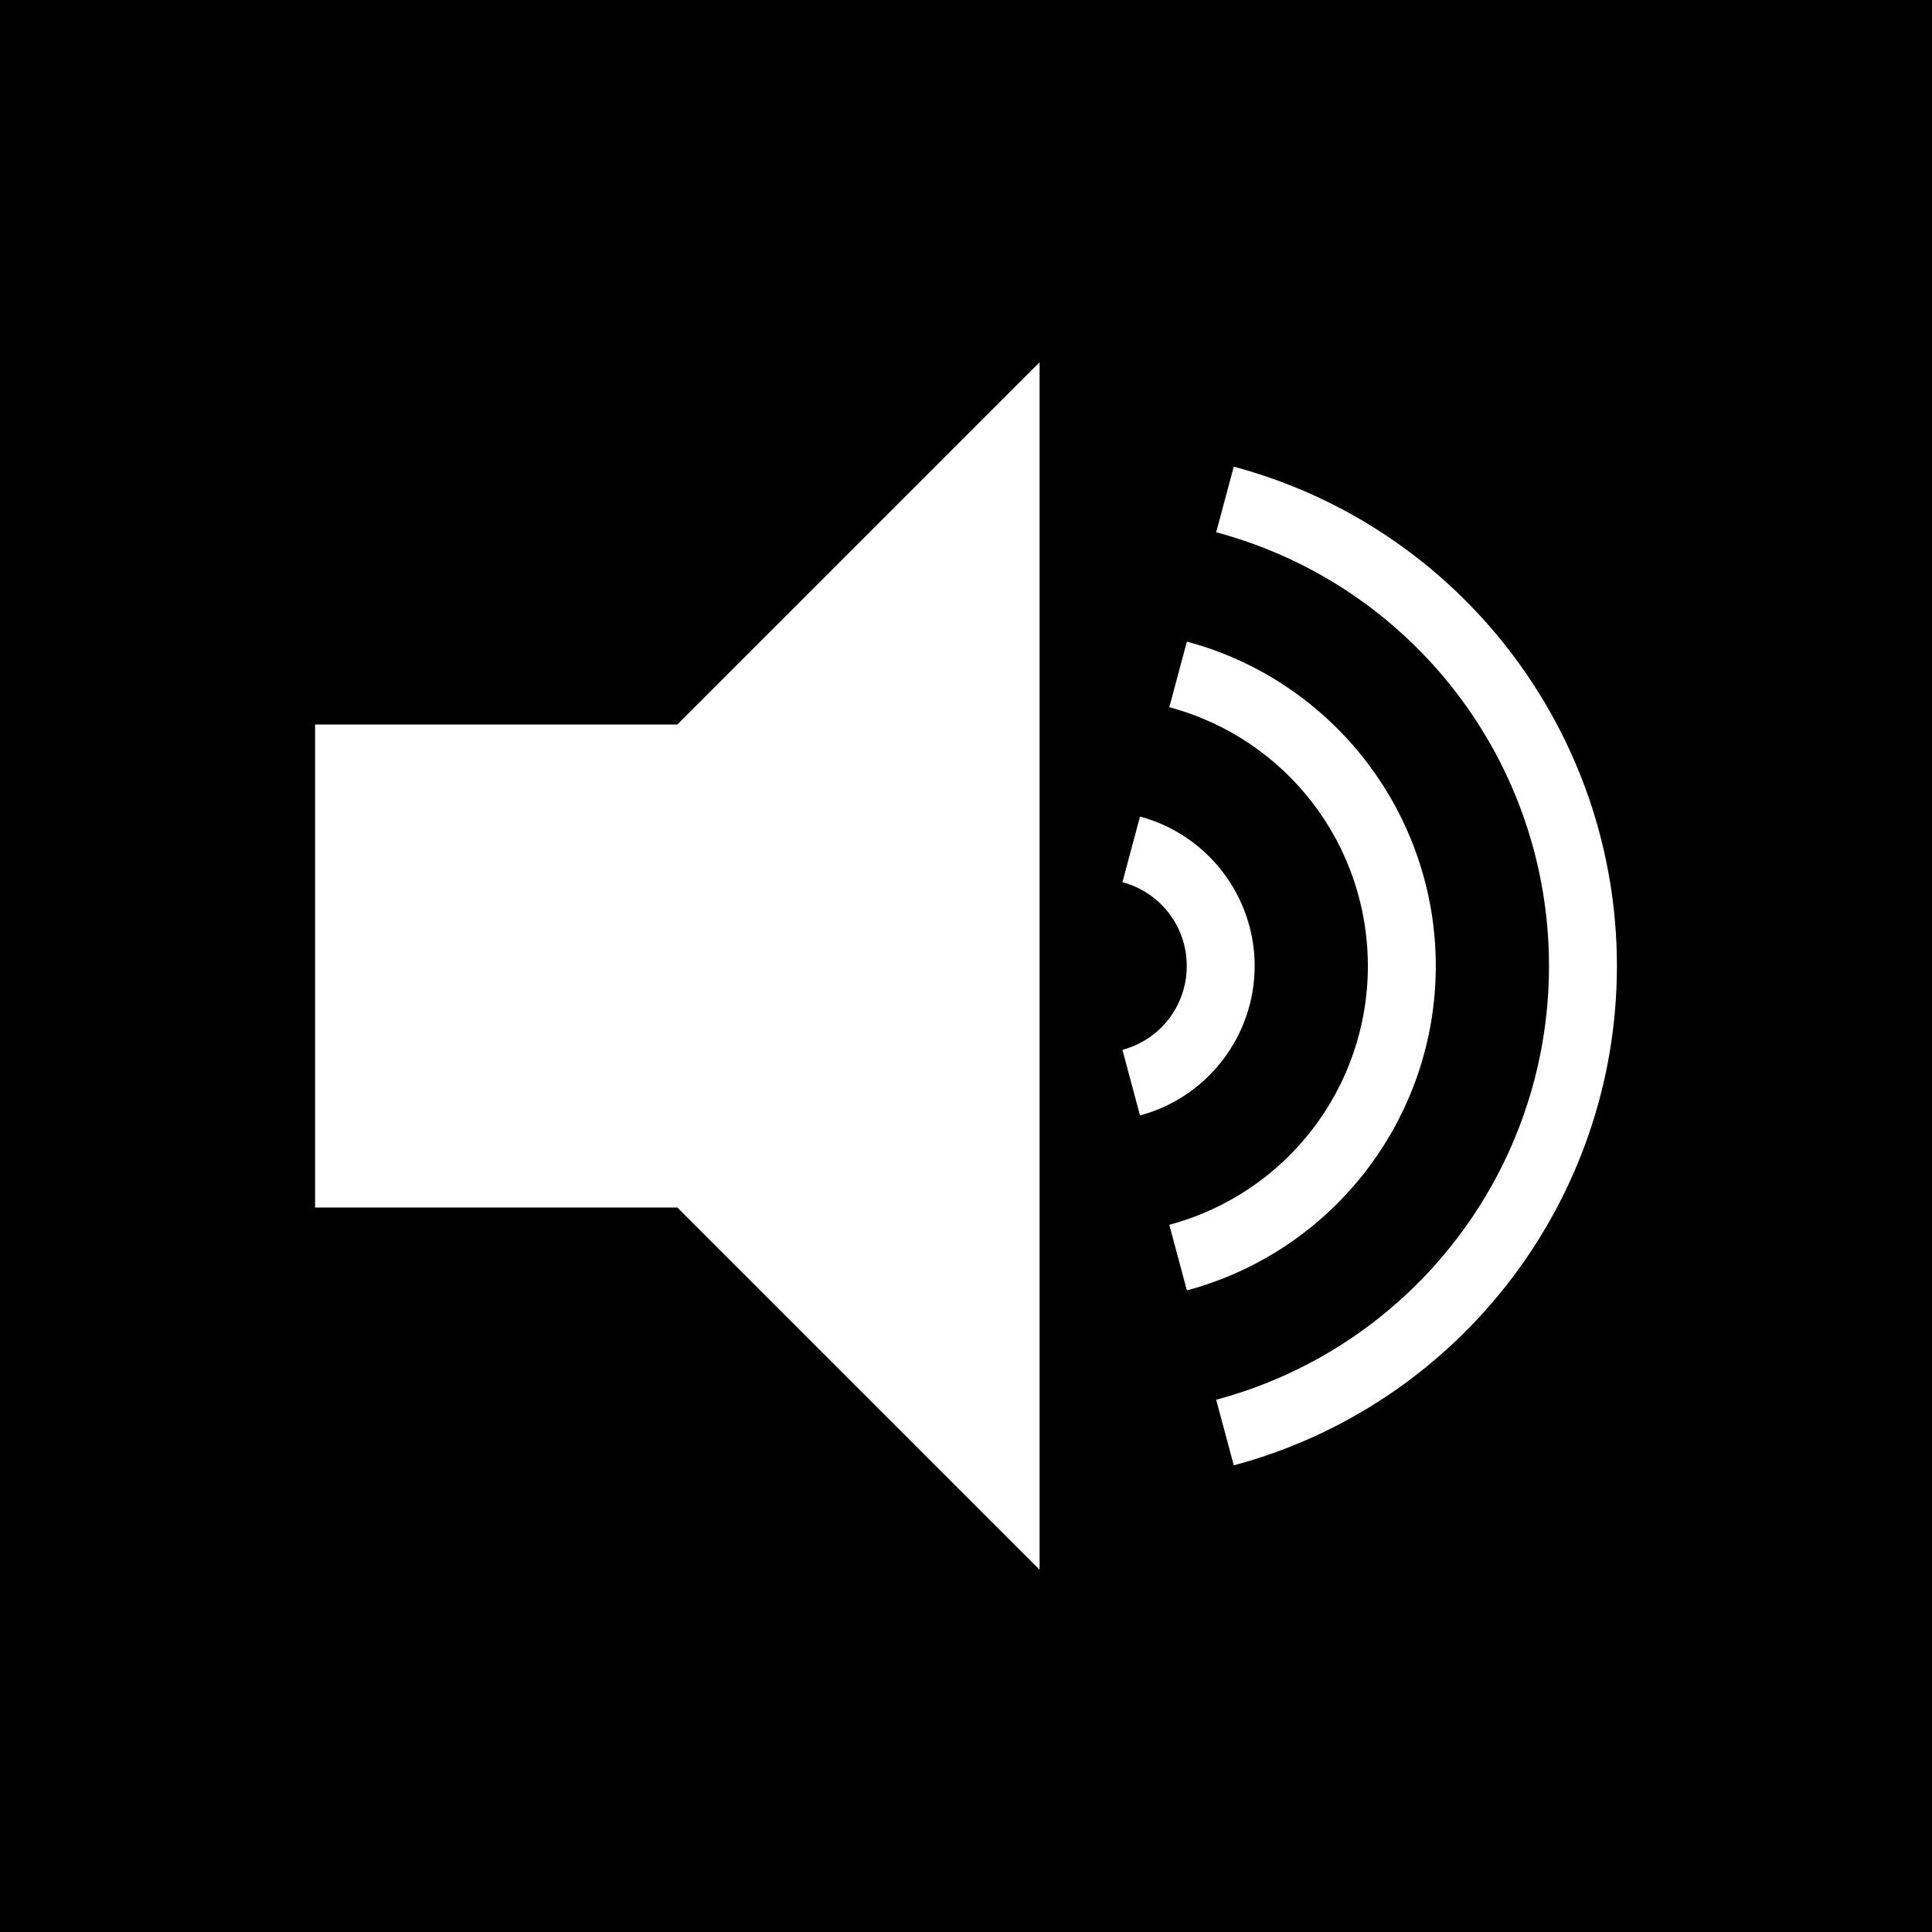
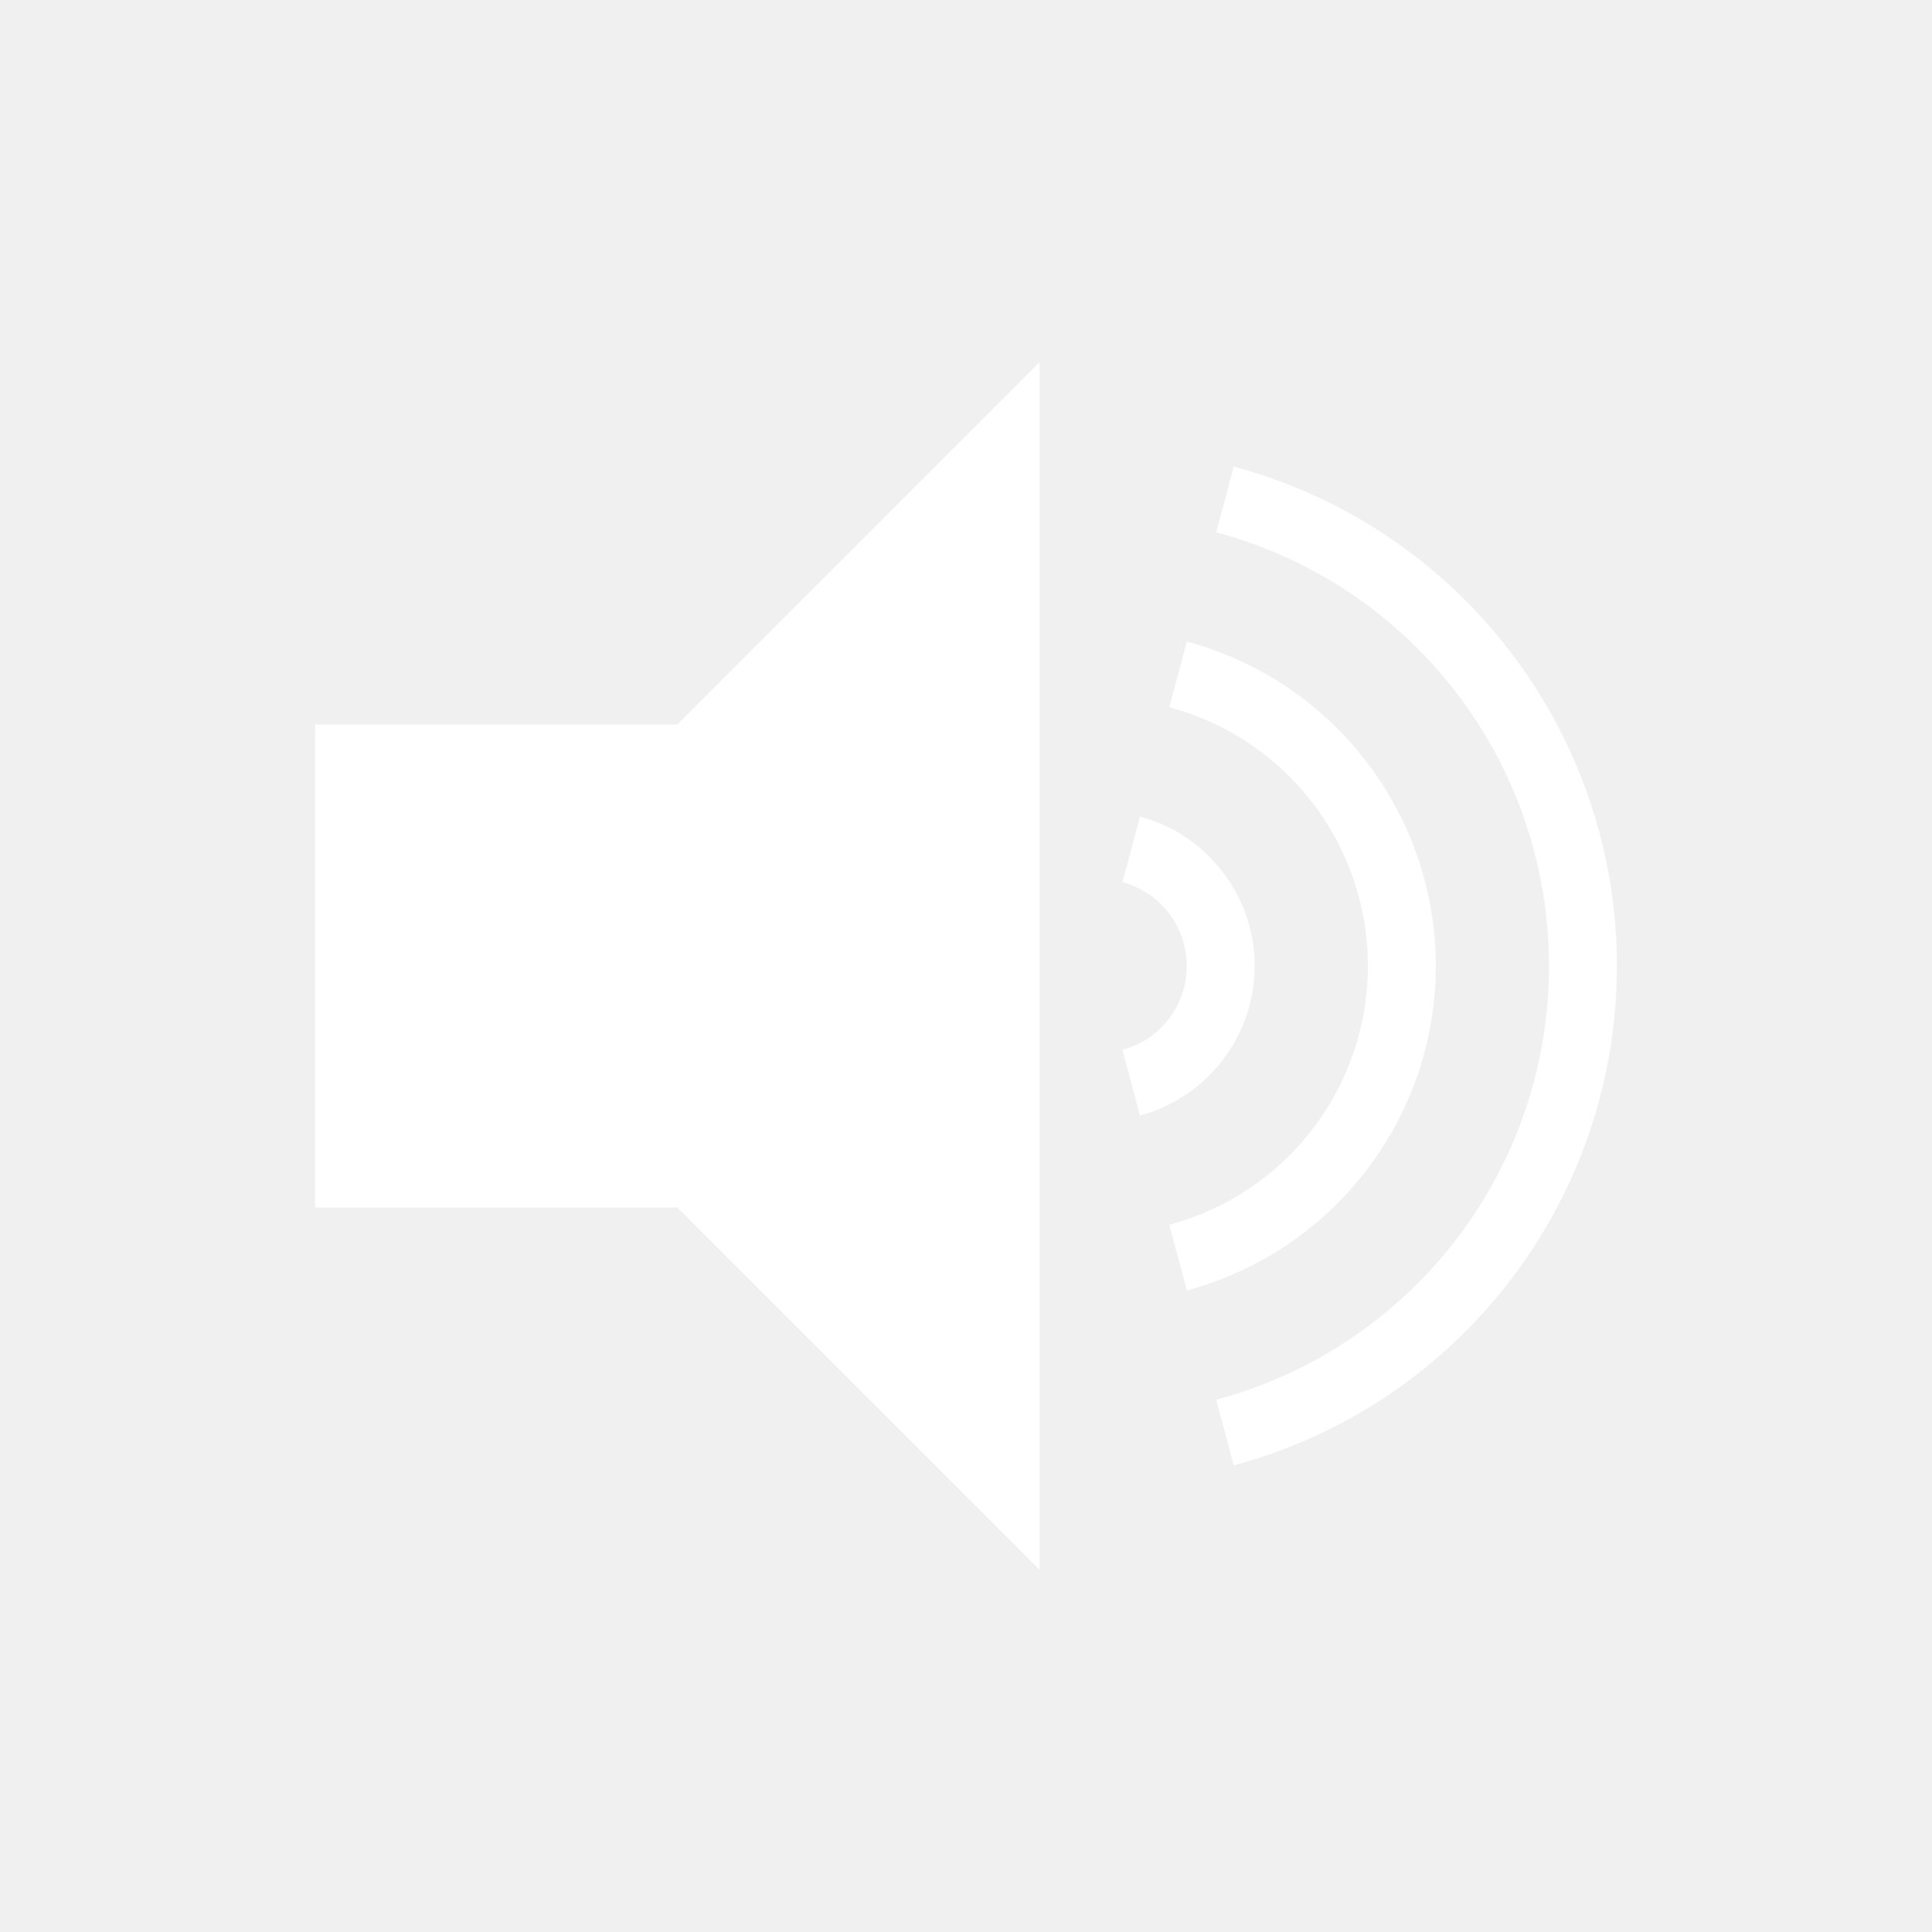
<svg xmlns="http://www.w3.org/2000/svg" viewBox="0 0 512 512">
-   <path d="M0 0h512v512H0z" />
  <path fill="#fff" d="M275.5 96l-96 96h-96v128h96l96 96V96zm51.46 27.668l-4.66 17.387c52.066 13.95 88.2 61.04 88.2 114.945 0 53.904-36.134 100.994-88.2 114.945l4.66 17.387C386.81 372.295 428.5 317.962 428.5 256c0-61.963-41.69-116.295-101.54-132.332zm-12.425 46.365l-4.658 17.387C340.96 195.748 362.5 223.822 362.5 256s-21.54 60.252-52.623 68.58l4.658 17.387C353.402 331.552 380.5 296.237 380.5 256c0-40.238-27.098-75.552-65.965-85.967zm-12.424 46.363l-4.657 17.387C307.55 236.49 314.5 245.547 314.5 256s-6.95 19.51-17.047 22.217l4.658 17.387c17.884-4.792 30.39-21.09 30.39-39.604 0-18.513-12.506-34.812-30.39-39.604z" />
</svg>
